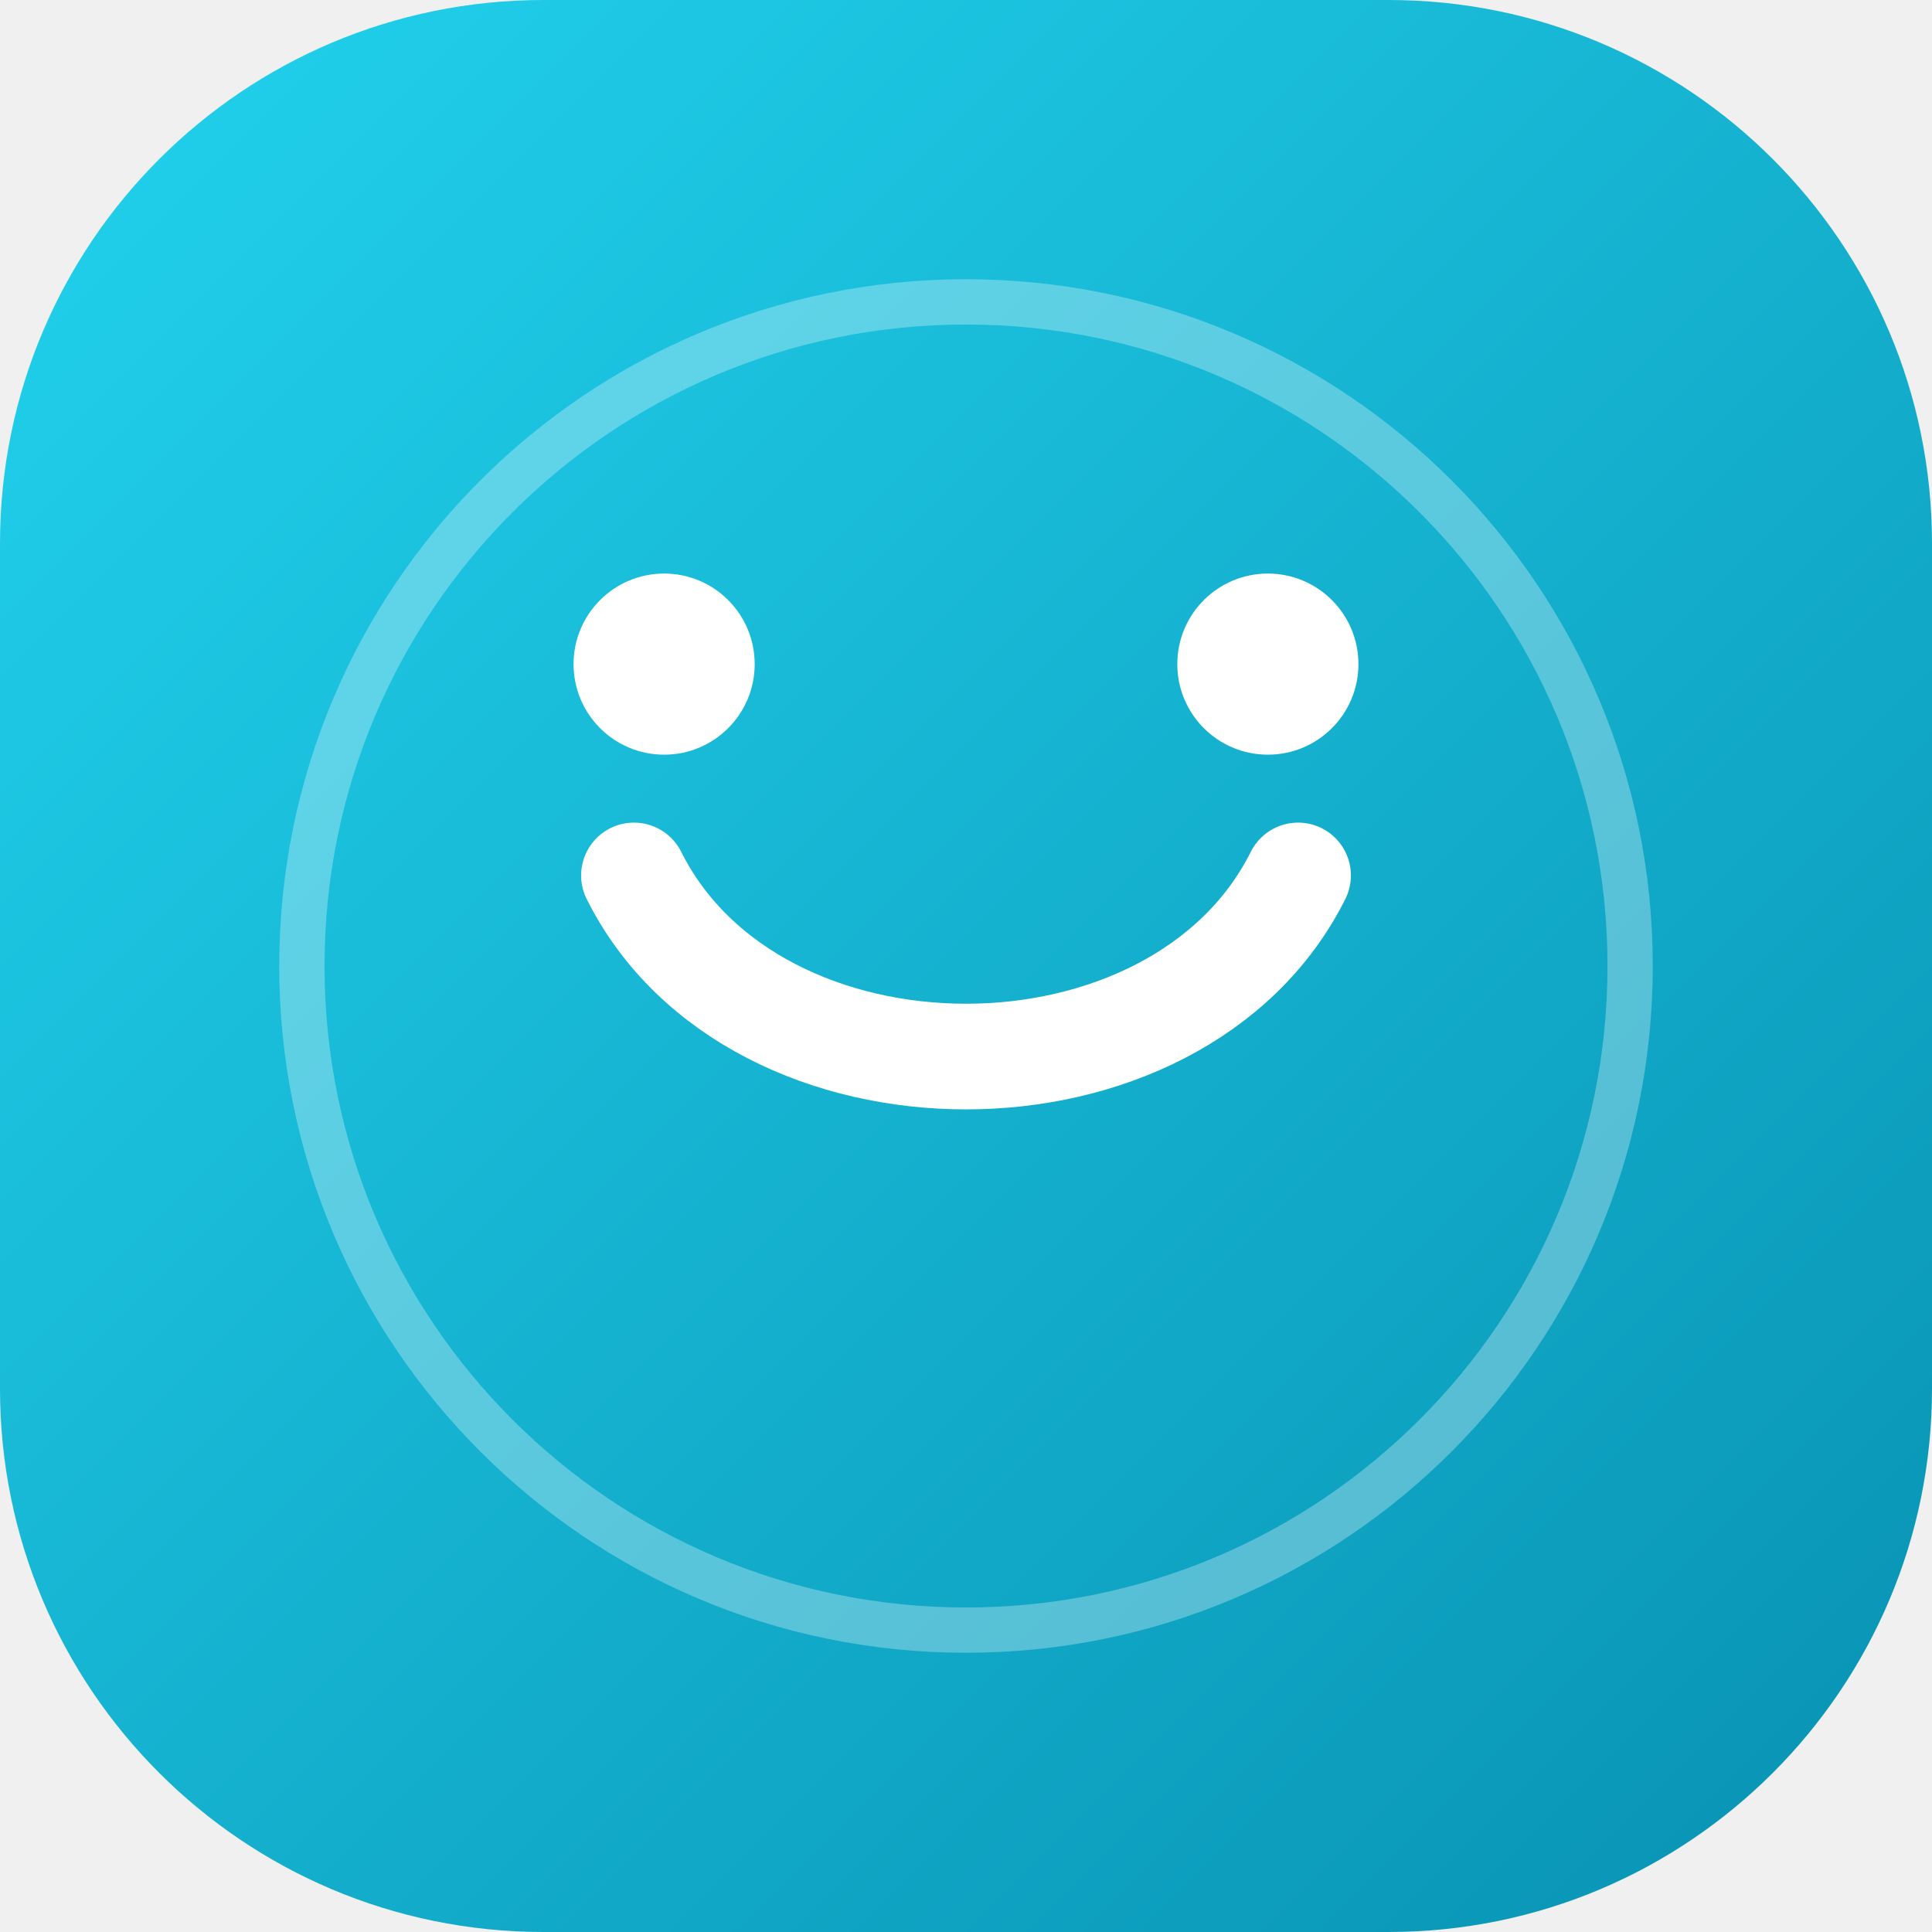
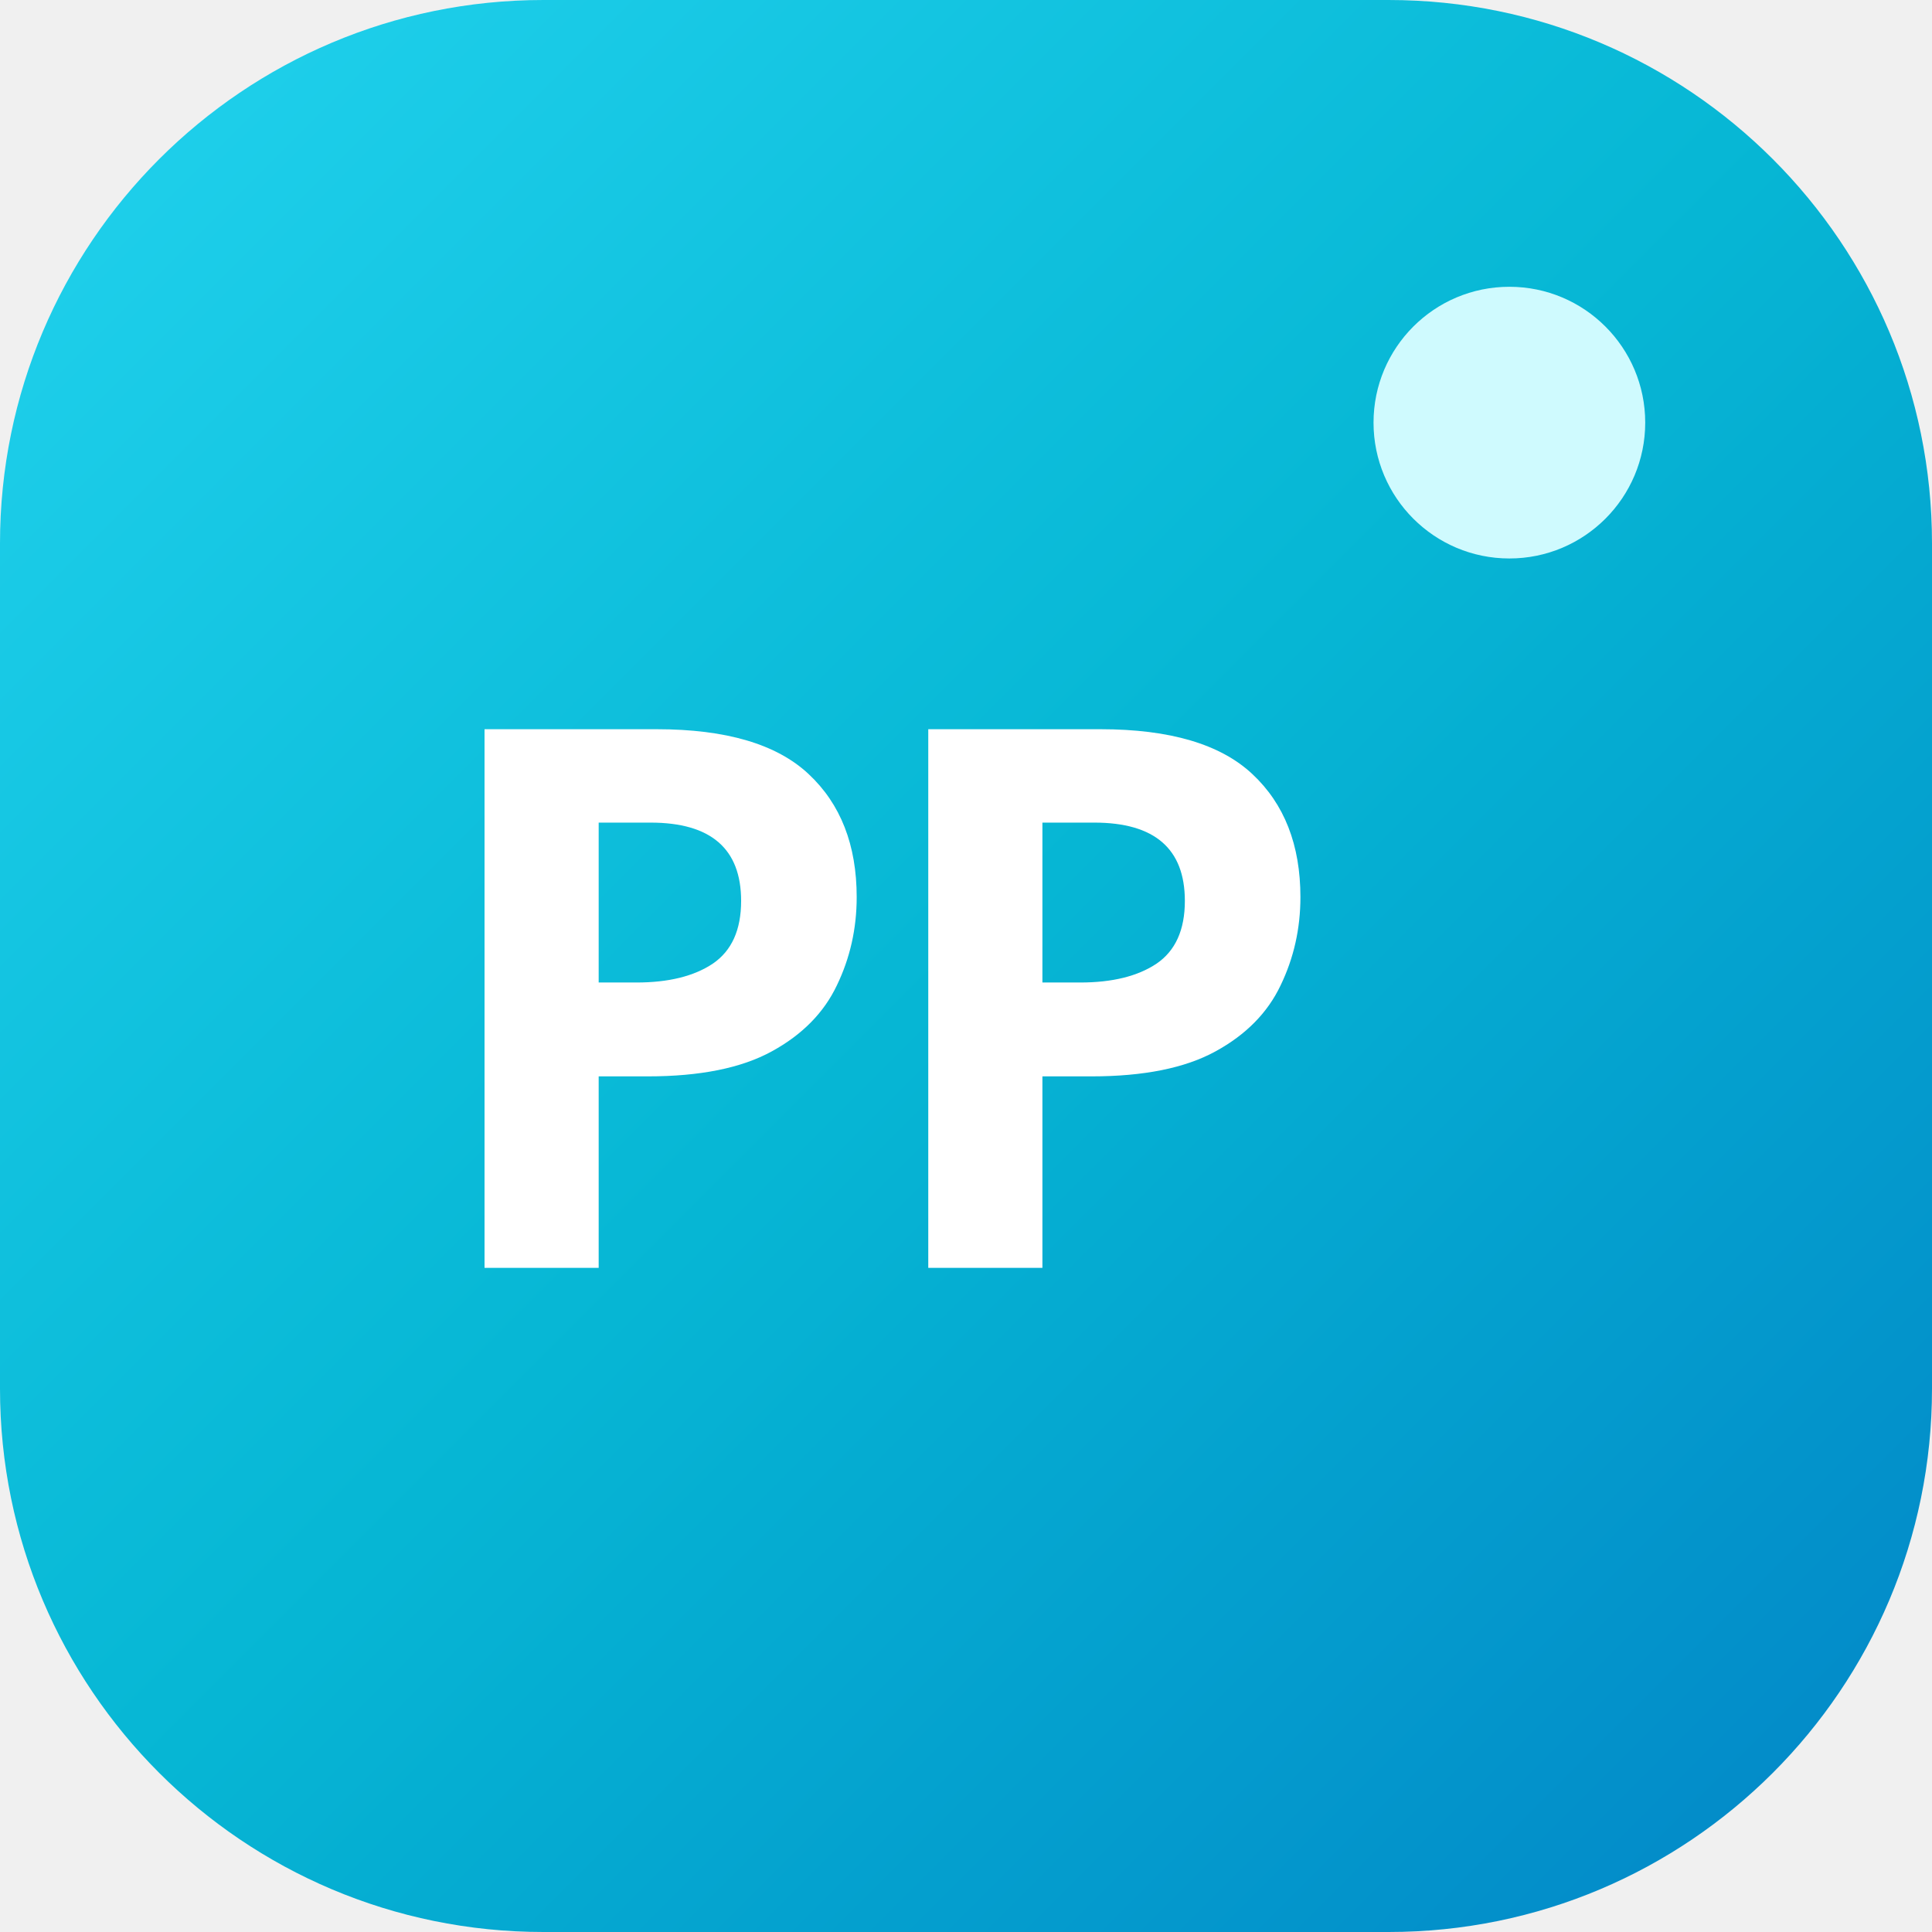
<svg xmlns="http://www.w3.org/2000/svg" viewBox="0 0 64 64" fill="none">
  <defs>
    <linearGradient id="cyanGrad" x1="0" y1="0" x2="64" y2="64" gradientUnits="userSpaceOnUse">
      <stop offset="0%" stop-color="#22D3EE" />
-       <stop offset="100%" stop-color="#0891B2" />
+       <stop offset="50%" stop-color="#06B6D4" />
+       <stop offset="100%" stop-color="#0284C7" />
    </linearGradient>
  </defs>
  <rect width="64" height="64" rx="18" fill="url(#cyanGrad)" />
-   <circle cx="32" cy="32" r="22" stroke="white" stroke-opacity="0.3" stroke-width="1.5" />
-   <path d="M21 29C25 37 39 37 43 29" stroke="white" stroke-width="3.5" stroke-linecap="round" />
-   <circle cx="22" cy="22" r="3" fill="white" />
-   <circle cx="42" cy="22" r="3" fill="white" />
+   <circle cx="50" cy="14" r="4.5" fill="#CFFAFE" />
+   <text x="29" y="42" font-family="Plus Jakarta Sans, system-ui, sans-serif" font-size="25" font-weight="800" fill="#ffffff" text-anchor="middle" letter-spacing="-1">PP</text>
</svg>
